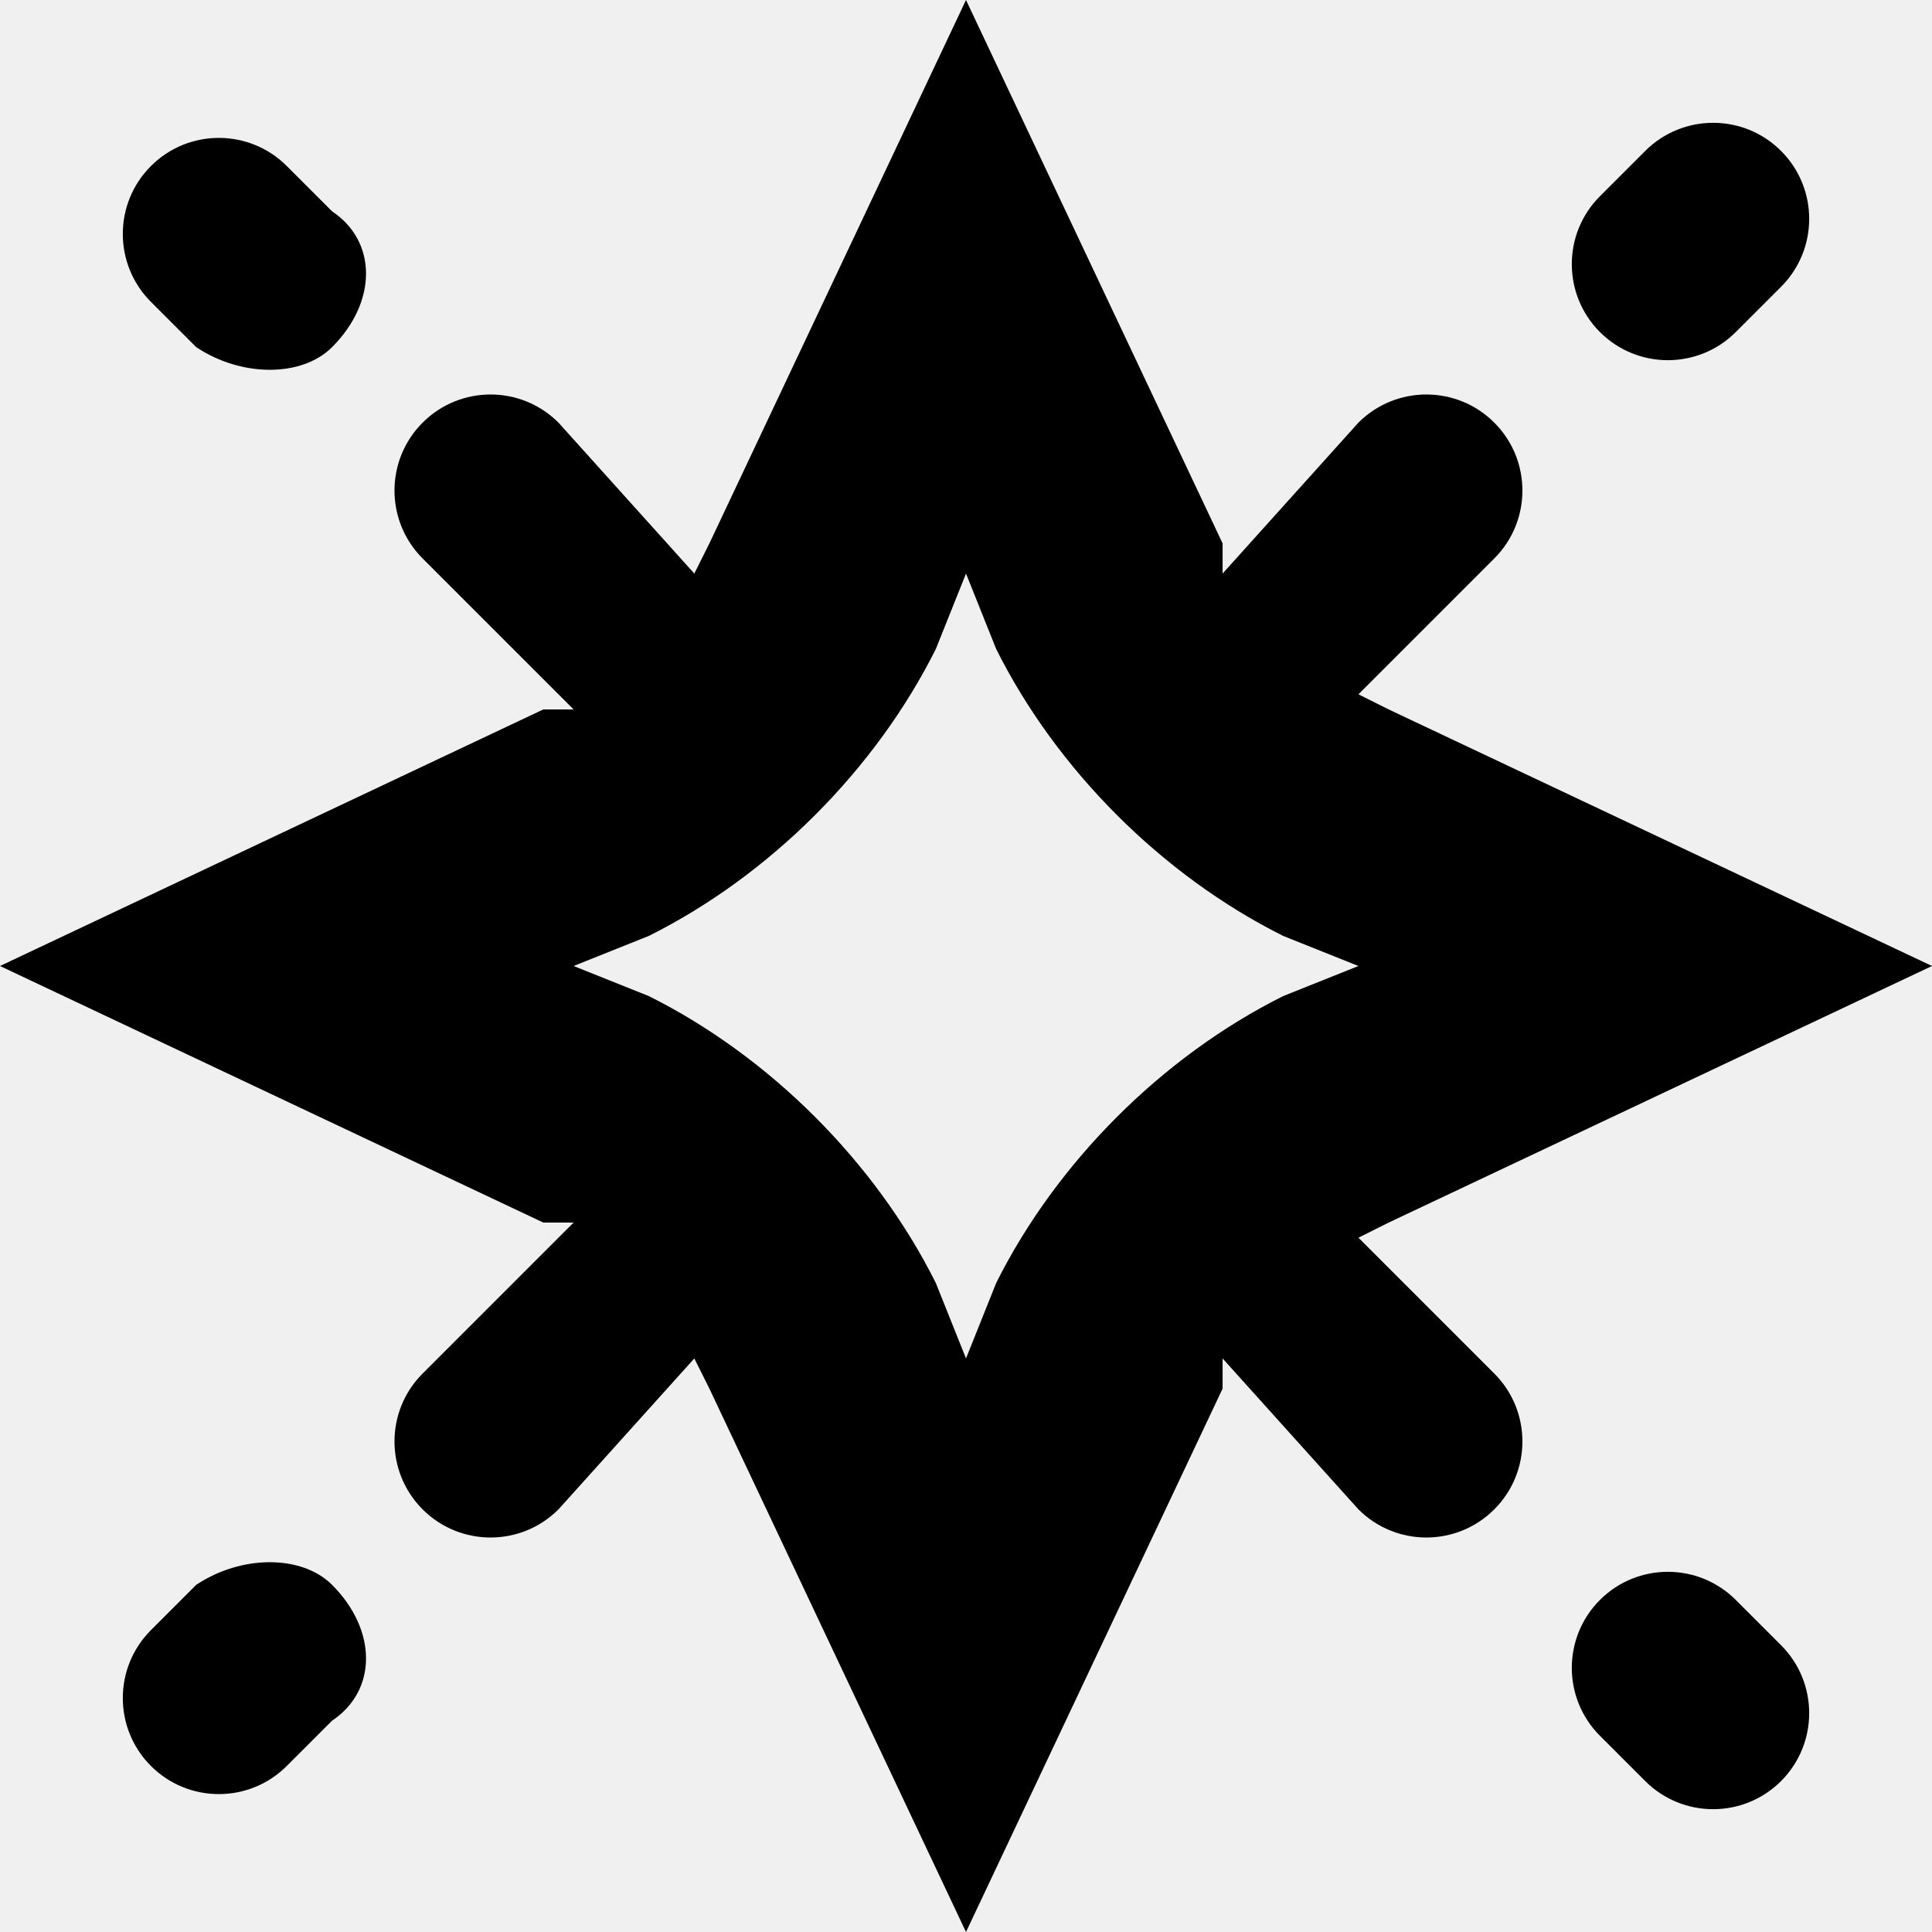
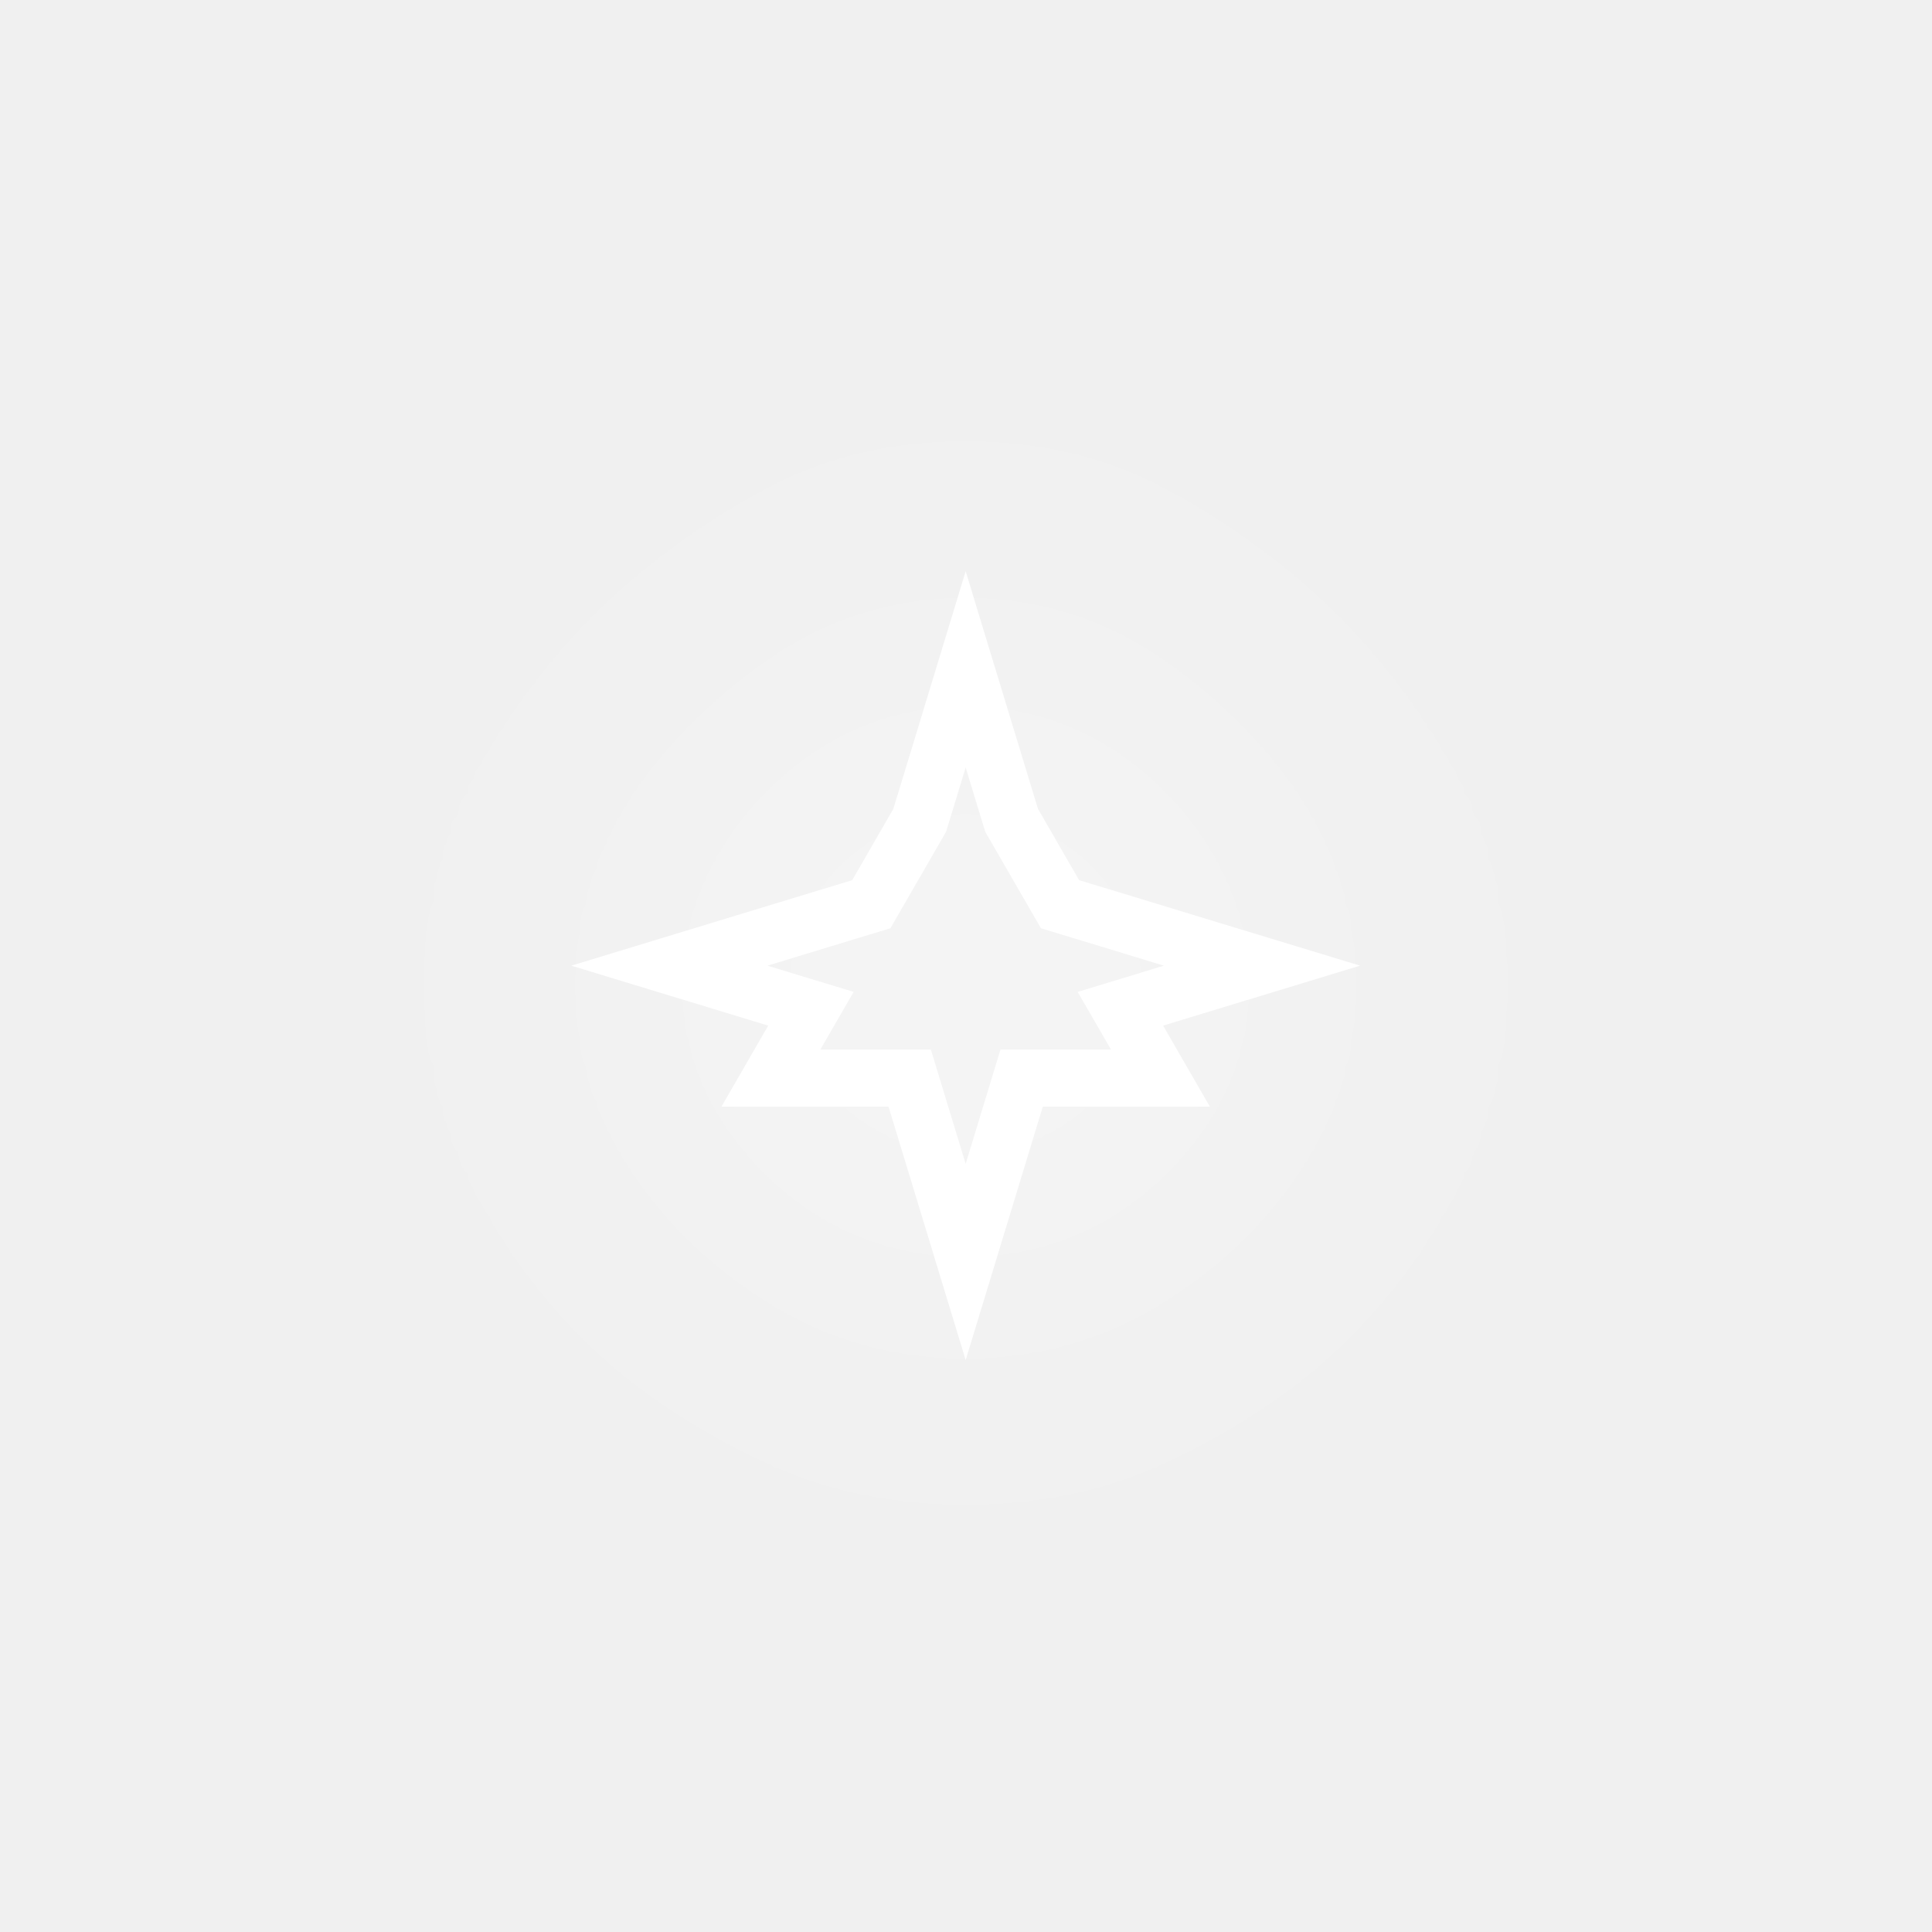
- <svg xmlns="http://www.w3.org/2000/svg" viewBox="0 0 128 128">
-   <path fill-rule="evenodd" d="M81 36 64 0 47 36l-1 2-9-10a6 6 0 0 0-9 9l10 10h-2L0 64l36 17h2L28 91a6 6 0 1 0 9 9l9-10 1 2 17 36 17-36v-2l9 10a6 6 0 1 0 9-9l-9-9 2-1 36-17-36-17-2-1 9-9a6 6 0 1 0-9-9l-9 10v-2Zm-17 2-2 5c-4 8-11 15-19 19l-5 2 5 2c8 4 15 11 19 19l2 5 2-5c4-8 11-15 19-19l5-2-5-2c-8-4-15-11-19-19l-2-5Z" clip-rule="evenodd" />
-   <path d="M118 19a6 6 0 0 0-9-9l-3 3a6 6 0 1 0 9 9l3-3Zm-96 4c-2 2-6 2-9 0l-3-3a6 6 0 1 1 9-9l3 3c3 2 3 6 0 9Zm0 82c-2-2-6-2-9 0l-3 3a6 6 0 1 0 9 9l3-3c3-2 3-6 0-9Zm96 4a6 6 0 0 1-9 9l-3-3a6 6 0 1 1 9-9l3 3Z" />
-   <style>path{fill:#000}@media (prefers-color-scheme:dark){path{fill:#fff}}</style>
+ <svg xmlns="http://www.w3.org/2000/svg" width="690" height="690" viewBox="0 0 690 690" fill="none">
+   <g filter="url(#filter0_d_214_1200)">
+     <path d="M354.903 271.985L345.144 274.955L345.144 274.955L354.903 271.985ZM361.297 292.992L351.538 295.963L351.878 297.081L352.463 298.093L361.297 292.992ZM378.579 322.927L369.745 328.027L371.758 331.514L375.609 332.686L378.579 322.927ZM417.776 334.858L414.805 344.617L414.805 344.617L417.776 334.858ZM450.705 344.88L453.676 354.639L485.74 344.88L453.676 335.121L450.705 344.88ZM417.776 354.903L420.746 364.662L420.746 364.662L417.776 354.903ZM400.139 360.27L397.169 350.511L384.884 354.249L391.305 365.37L400.139 360.27ZM409.905 377.184L418.739 372.084L418.739 372.083L409.905 377.184ZM414.441 385.041V395.242H432.109L423.275 379.941L414.441 385.041ZM364.865 385.041V374.84H357.307L355.106 382.071L364.865 385.041ZM354.903 417.776L364.662 420.746L364.662 420.746L354.903 417.776ZM344.88 450.705L335.121 453.676L344.88 485.74L354.639 453.676L344.88 450.705ZM334.858 417.776L325.099 420.746L325.099 420.746L334.858 417.776ZM324.895 385.041L334.654 382.071L332.453 374.84H324.895V385.041ZM275.32 385.041L266.486 379.94L257.65 395.242H275.32V385.041ZM279.857 377.184L288.691 382.285L288.691 382.284L279.857 377.184ZM289.621 360.271L298.456 365.371L304.876 354.251L292.592 350.512L289.621 360.271ZM271.985 354.903L274.955 345.144L274.955 345.144L271.985 354.903ZM239.055 344.88L236.085 335.121L204.021 344.88L236.085 354.639L239.055 344.88ZM271.985 334.858L274.955 344.617L274.955 344.617L271.985 334.858ZM311.182 322.926L314.152 332.685L318.004 331.513L320.016 328.026L311.182 322.926ZM328.461 292.996L337.296 298.097L337.88 297.085L338.22 295.967L328.461 292.996ZM334.858 271.985L344.617 274.956L344.617 274.955L334.858 271.985ZM344.88 239.055L354.639 236.085L344.88 204.021L335.121 236.085L344.88 239.055ZM354.903 271.985L345.144 274.955L351.538 295.963L361.297 292.992L371.056 290.022L364.662 269.014L354.903 271.985ZM361.297 292.992L352.463 298.093L369.745 328.027L378.579 322.927L387.414 317.827L370.132 287.892L361.297 292.992ZM378.579 322.927L375.609 332.686L414.805 344.617L417.776 334.858L420.746 325.099L381.55 313.168L378.579 322.927ZM417.776 334.858L414.805 344.617L447.735 354.639L450.705 344.88L453.676 335.121L420.746 325.099L417.776 334.858ZM450.705 344.88L447.735 335.121L414.805 345.144L417.776 354.903L420.746 364.662L453.676 354.639L450.705 344.88ZM417.776 354.903L414.806 345.144L397.169 350.511L400.139 360.27L403.109 370.029L420.746 364.662L417.776 354.903ZM400.139 360.27L391.305 365.37L401.07 382.285L409.905 377.184L418.739 372.083L408.973 355.169L400.139 360.27ZM409.905 377.184L401.07 382.284L405.606 390.142L414.441 385.041L423.275 379.941L418.739 372.084L409.905 377.184ZM414.441 385.041V374.84H364.865V385.041V395.242H414.441V385.041ZM364.865 385.041L355.106 382.071L345.144 414.805L354.903 417.776L364.662 420.746L374.625 388.012L364.865 385.041ZM354.903 417.776L345.144 414.805L335.121 447.735L344.88 450.705L354.639 453.676L364.662 420.746L354.903 417.776ZM344.88 450.705L354.639 447.735L344.617 414.805L334.858 417.776L325.099 420.746L335.121 453.676L344.88 450.705ZM334.858 417.776L344.617 414.805L334.654 382.071L324.895 385.041L315.136 388.012L325.099 420.746L334.858 417.776ZM324.895 385.041V374.84H275.32V385.041V395.242H324.895V385.041ZM275.32 385.041L284.154 390.142L288.691 382.285L279.857 377.184L271.023 372.083L266.486 379.94L275.32 385.041ZM279.857 377.184L288.691 382.284L298.456 365.371L289.621 360.271L280.787 355.17L271.022 372.083L279.857 377.184ZM289.621 360.271L292.592 350.512L274.955 345.144L271.985 354.903L269.014 364.662L286.651 370.03L289.621 360.271ZM271.985 354.903L274.955 345.144L242.025 335.121L239.055 344.88L236.085 354.639L269.014 364.662L271.985 354.903ZM239.055 344.88L242.025 354.639L274.955 344.617L271.985 334.858L269.014 325.099L236.085 335.121L239.055 344.88ZM271.985 334.858L274.955 344.617L314.152 332.685L311.182 322.926L308.211 313.167L269.014 325.099L271.985 334.858ZM311.182 322.926L320.016 328.026L337.296 298.097L328.461 292.996L319.627 287.896L302.347 317.826L311.182 322.926ZM328.461 292.996L338.22 295.967L344.617 274.956L334.858 271.985L325.099 269.014L318.702 290.026L328.461 292.996ZM334.858 271.985L344.617 274.955L354.639 242.025L344.88 239.055L335.121 236.085L325.099 269.014L334.858 271.985ZM344.88 239.055L335.121 242.025L345.144 274.955L354.903 271.985L364.662 269.014L354.639 236.085L344.88 239.055Z" fill="white" />
+   </g>
+   <defs>
+     <filter id="filter0_d_214_1200" x="-3.05176e-05" y="0" width="689.76" height="689.76" filterUnits="userSpaceOnUse" color-interpolation-filters="sRGB">
+       <feFlood flood-opacity="0" result="BackgroundImageFix" />
+       <feColorMatrix in="SourceAlpha" type="matrix" values="0 0 0 0 0 0 0 0 0 0 0 0 0 0 0 0 0 0 127 0" result="hardAlpha" />
+       <feOffset />
+       <feGaussianBlur stdDeviation="102.01" />
+       <feColorMatrix type="matrix" values="0 0 0 0 1 0 0 0 0 1 0 0 0 0 1 0 0 0 1 0" />
+       <feBlend mode="normal" in2="BackgroundImageFix" result="effect1_dropShadow_214_1200" />
+       <feBlend mode="normal" in="SourceGraphic" in2="effect1_dropShadow_214_1200" result="shape" />
+     </filter>
+   </defs>
</svg>
